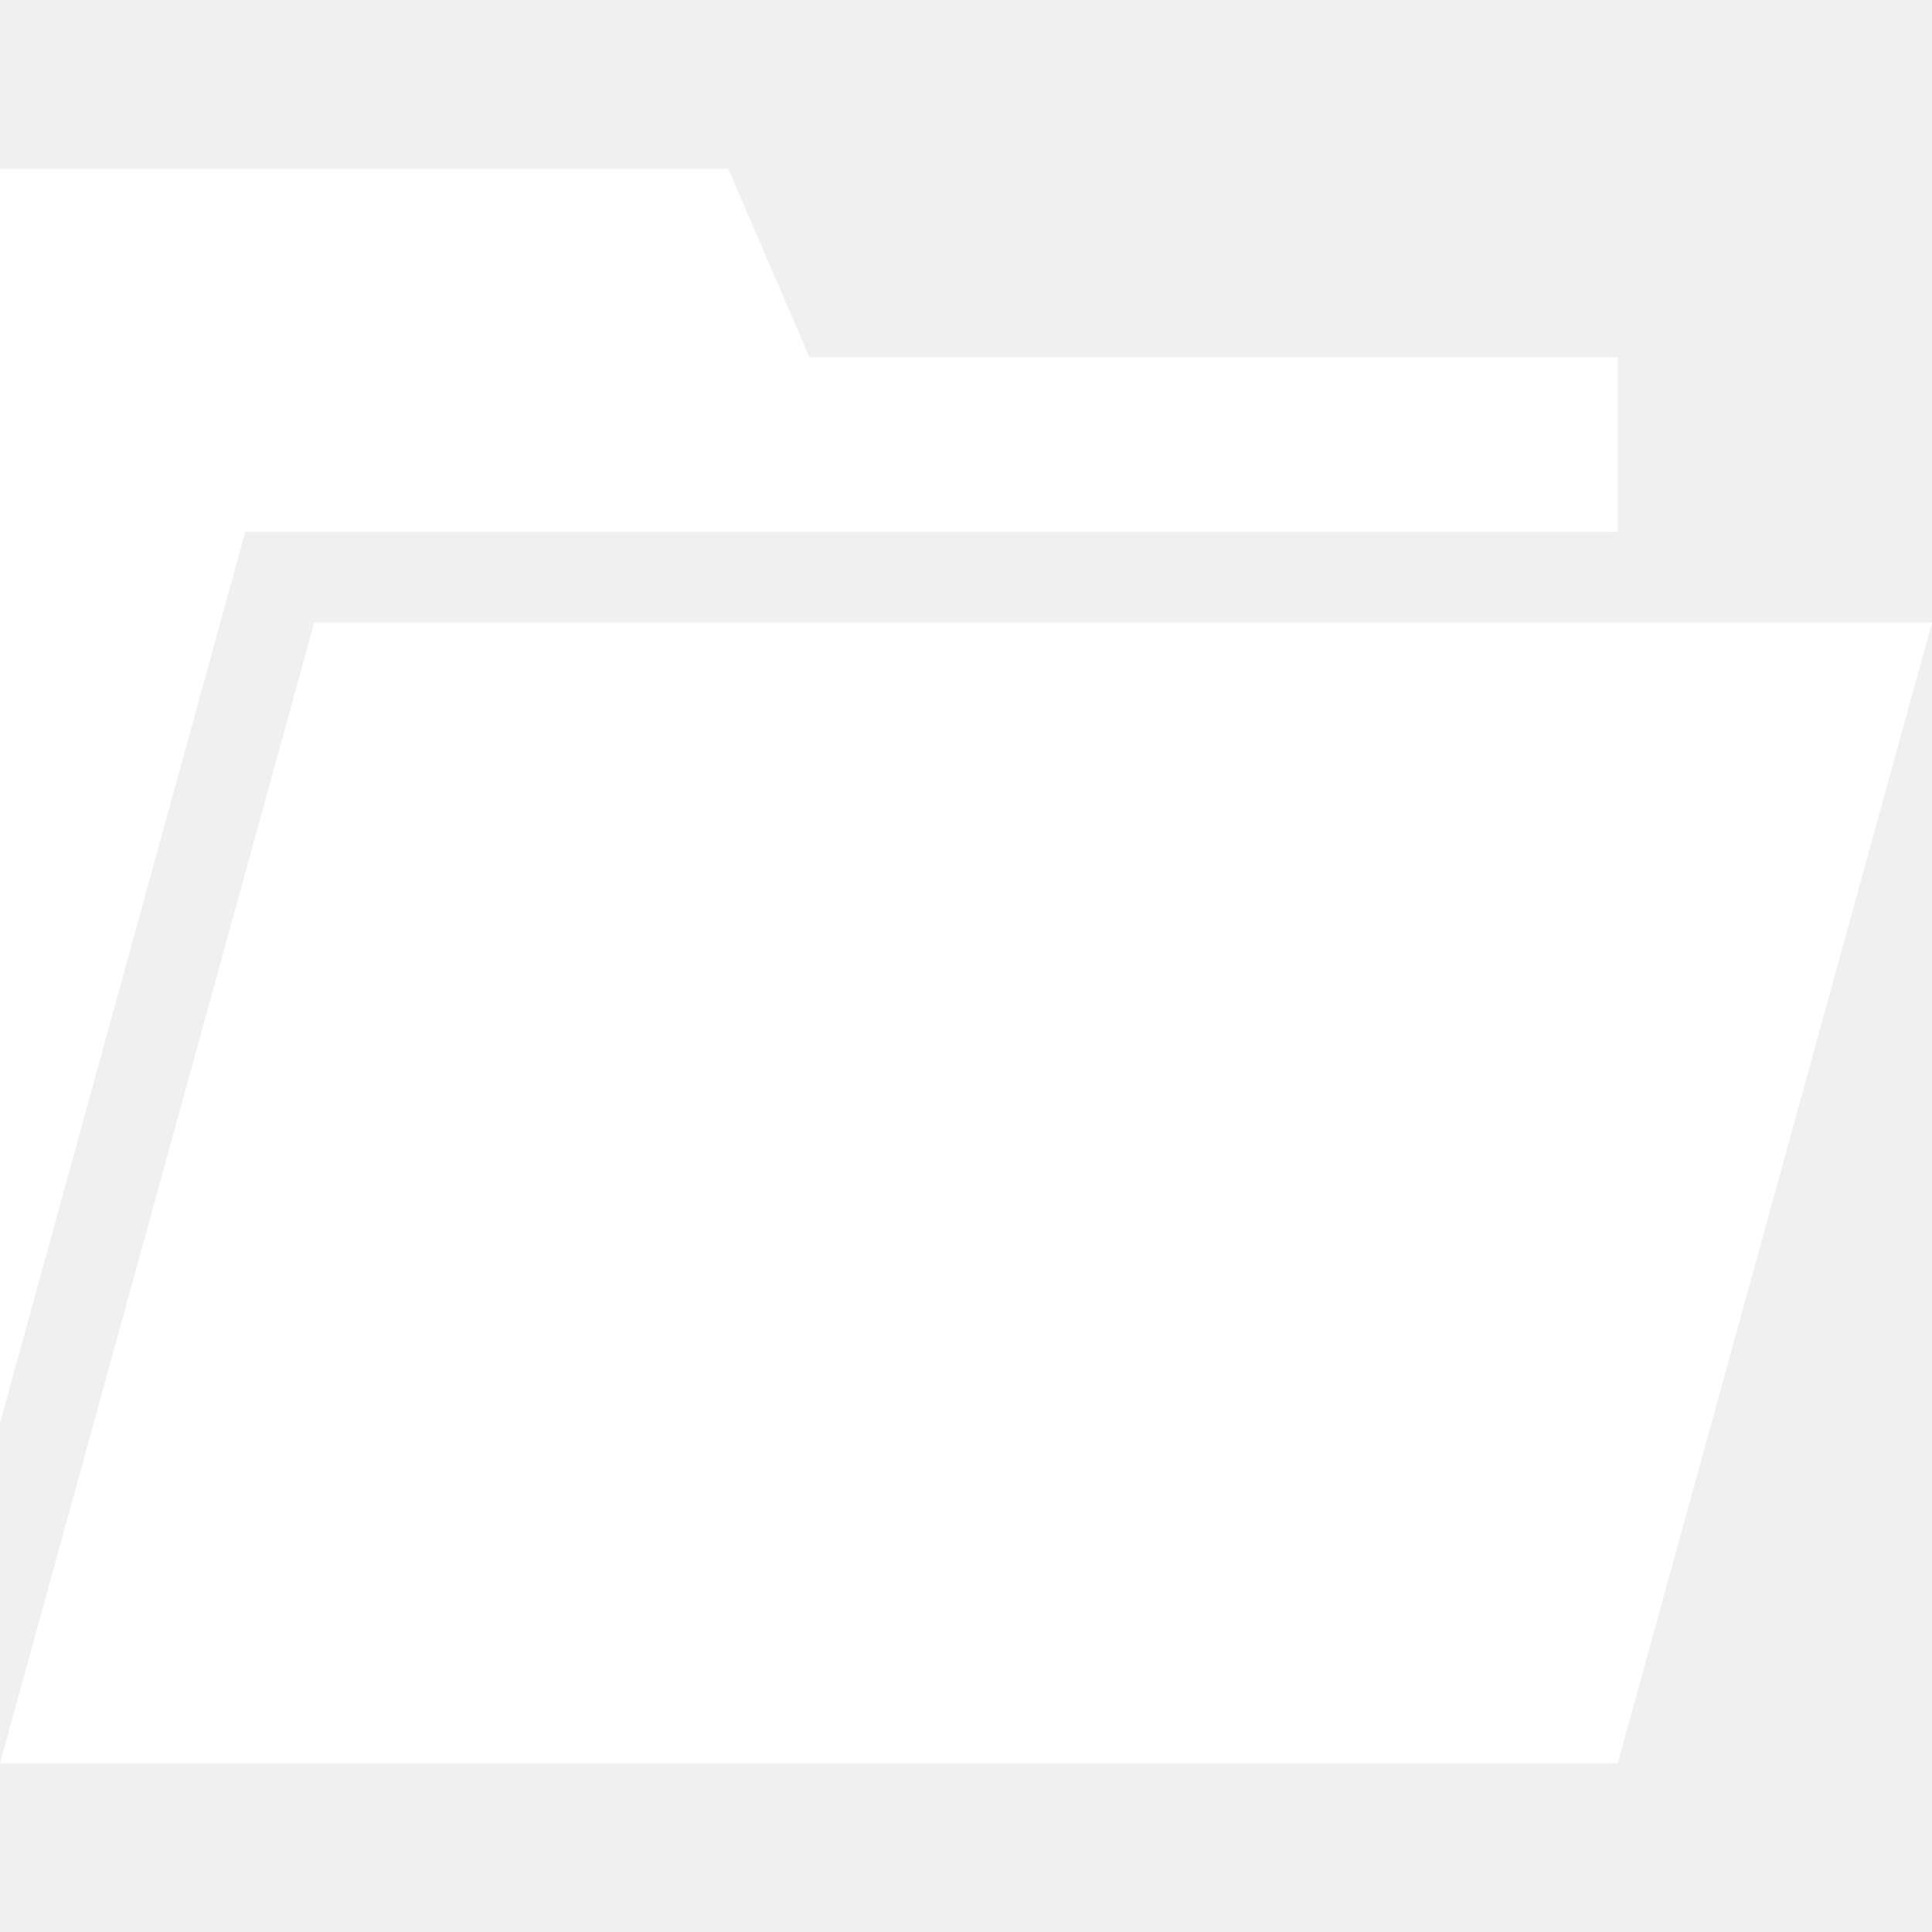
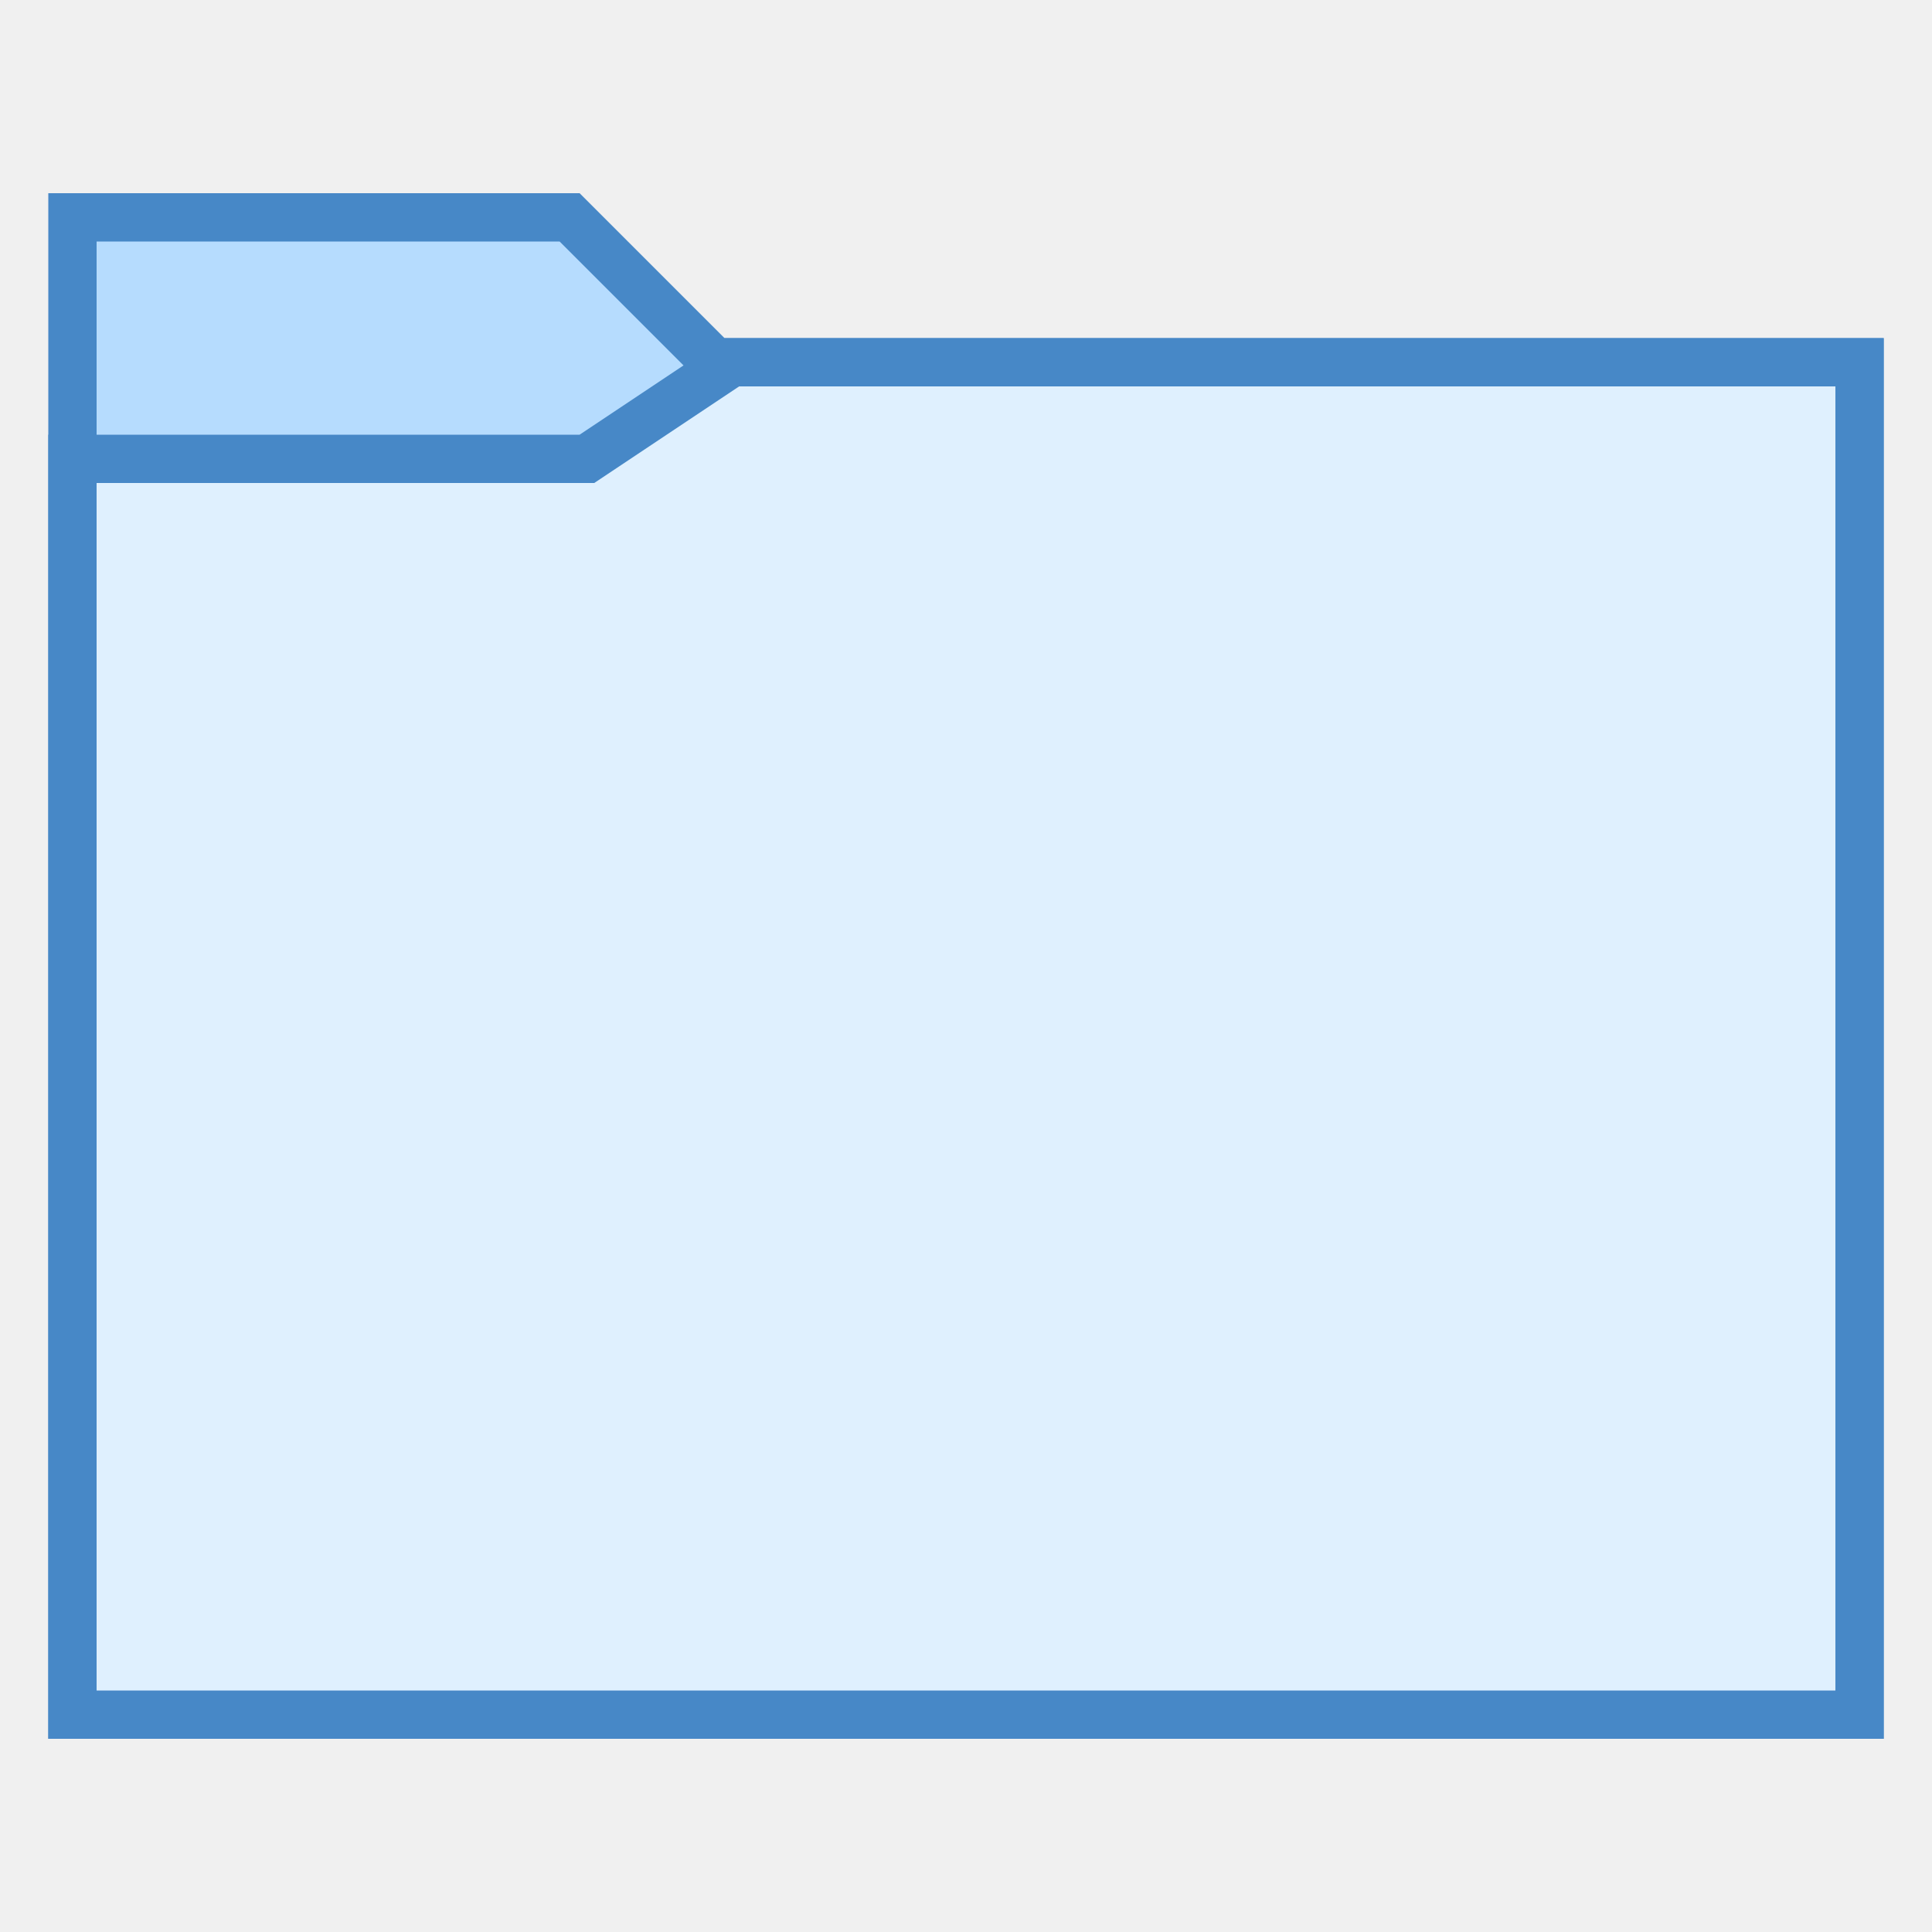
- <svg xmlns="http://www.w3.org/2000/svg" version="1.1" style="enable-background:new 0 0 490 490;" xml:space="preserve" width="490" height="490">
-   <rect id="backgroundrect" width="100%" height="100%" x="0" y="0" fill="none" stroke="none" />
-   <g class="currentLayer" style="">
-     <g id="svg_1" class="selected" fill="#ffffff" fill-opacity="1">
-       <g id="svg_2" fill="#ffffff" fill-opacity="1">
-         <g id="svg_3" fill="#ffffff" fill-opacity="1">
-           <polygon points="410.3,447.2 0,447.2 79.7,157.9 490,157.9    " id="svg_4" fill="#ffffff" fill-opacity="1" />
-           <polygon points="62.2,134.9 410.3,134.9 410.3,90.6 205.3,90.6 184.7,42.8 0,42.8 0,360.9    " id="svg_5" fill="#ffffff" fill-opacity="1" />
-         </g>
-       </g>
-     </g>
-     <g id="svg_6">
- </g>
-     <g id="svg_7">
- </g>
-     <g id="svg_8">
- </g>
-     <g id="svg_9">
- </g>
-     <g id="svg_10">
- </g>
-     <g id="svg_11">
- </g>
-     <g id="svg_12">
- </g>
-     <g id="svg_13">
- </g>
-     <g id="svg_14">
- </g>
-     <g id="svg_15">
- </g>
-     <g id="svg_16">
- </g>
-     <g id="svg_17">
- </g>
-     <g id="svg_18">
- </g>
-     <g id="svg_19">
- </g>
-     <g id="svg_20">
- </g>
+ <svg xmlns="http://www.w3.org/2000/svg" viewBox="0 0 40 40" width="120px" height="120px">
+   <path fill="#b6dcfe" d="M1.5 35.5L1.5 4.5 11.793 4.5 14.793 7.5 38.5 7.5 38.5 35.5z" />
+   <path fill="#4788c7" d="M11.586,5l2.707,2.707L14.586,8H15h23v27H2V5H11.586 M12,4H1v32h38V7H15L12,4L12,4z" />
+   <g>
+     <path fill="#dff0fe" d="M1.5 35.5L1.5 9.5 12.151 9.5 15.151 7.5 38.5 7.5 38.5 35.5z" />
+     <path fill="#4788c7" d="M38,8v27H2V10h10h0.303l0.252-0.168L15.303,8H38 M39,7H15l-3,2H1v27h38V7L39,7z" />
  </g>
</svg>
